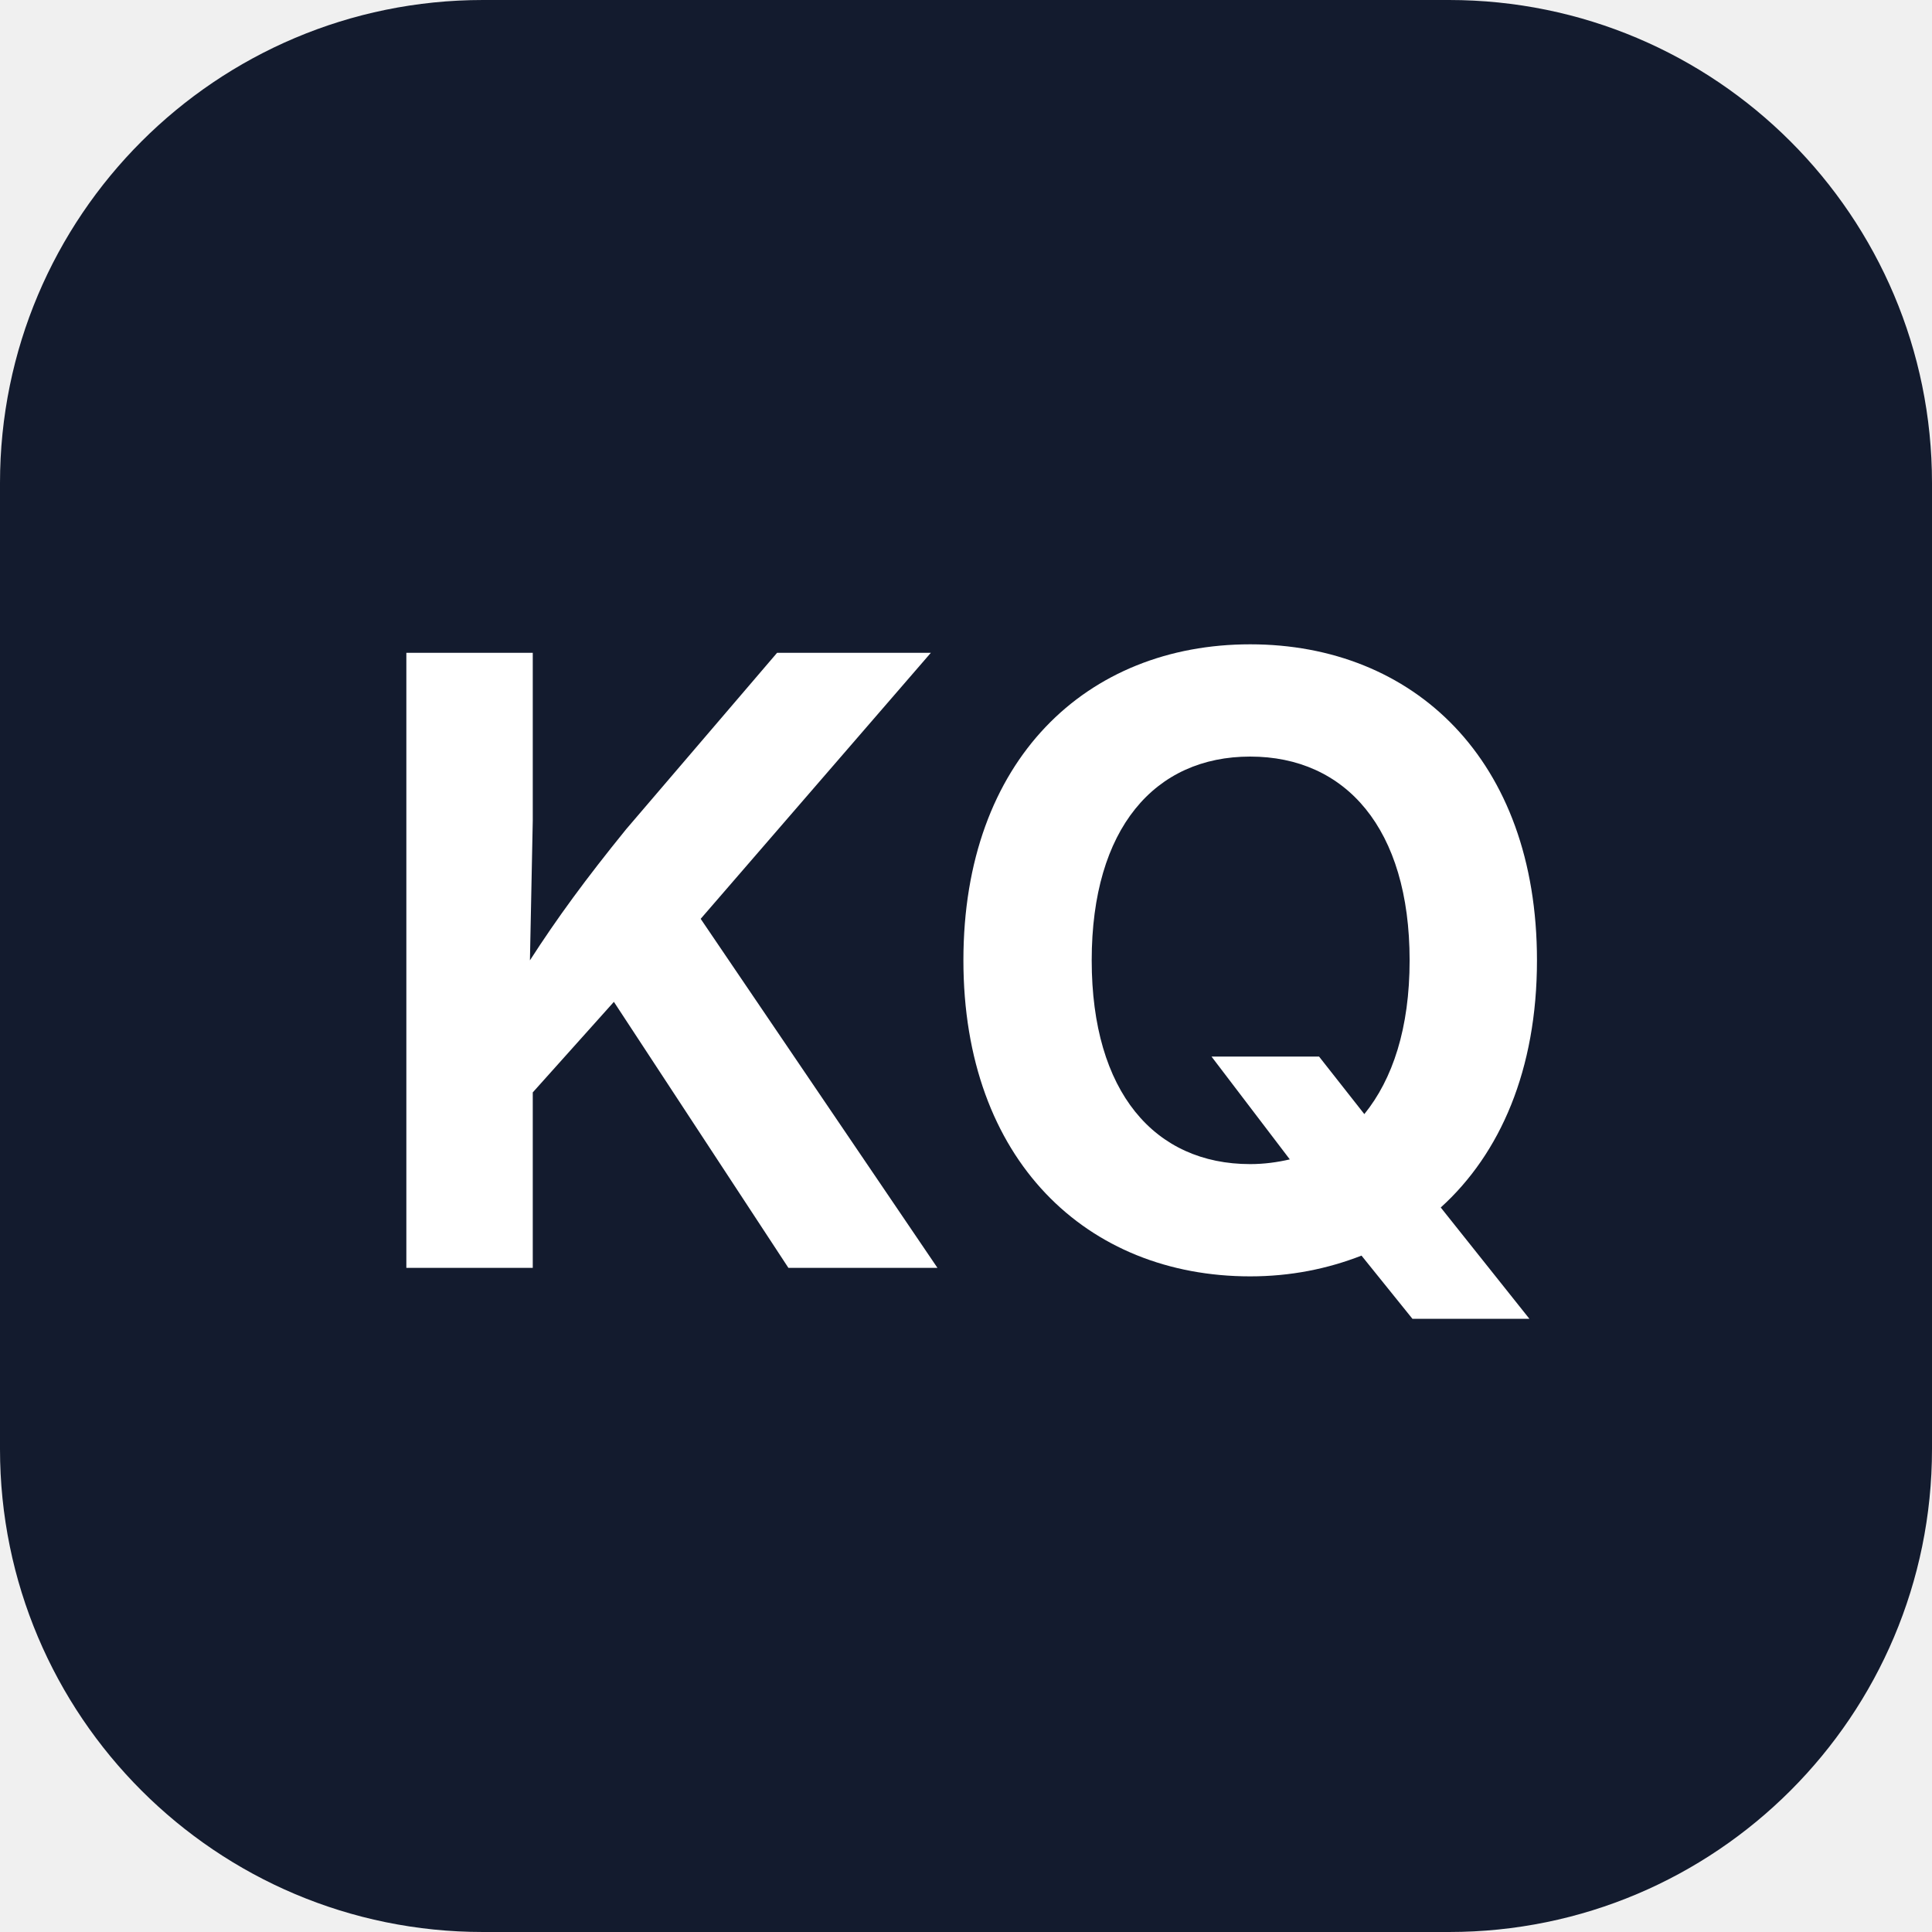
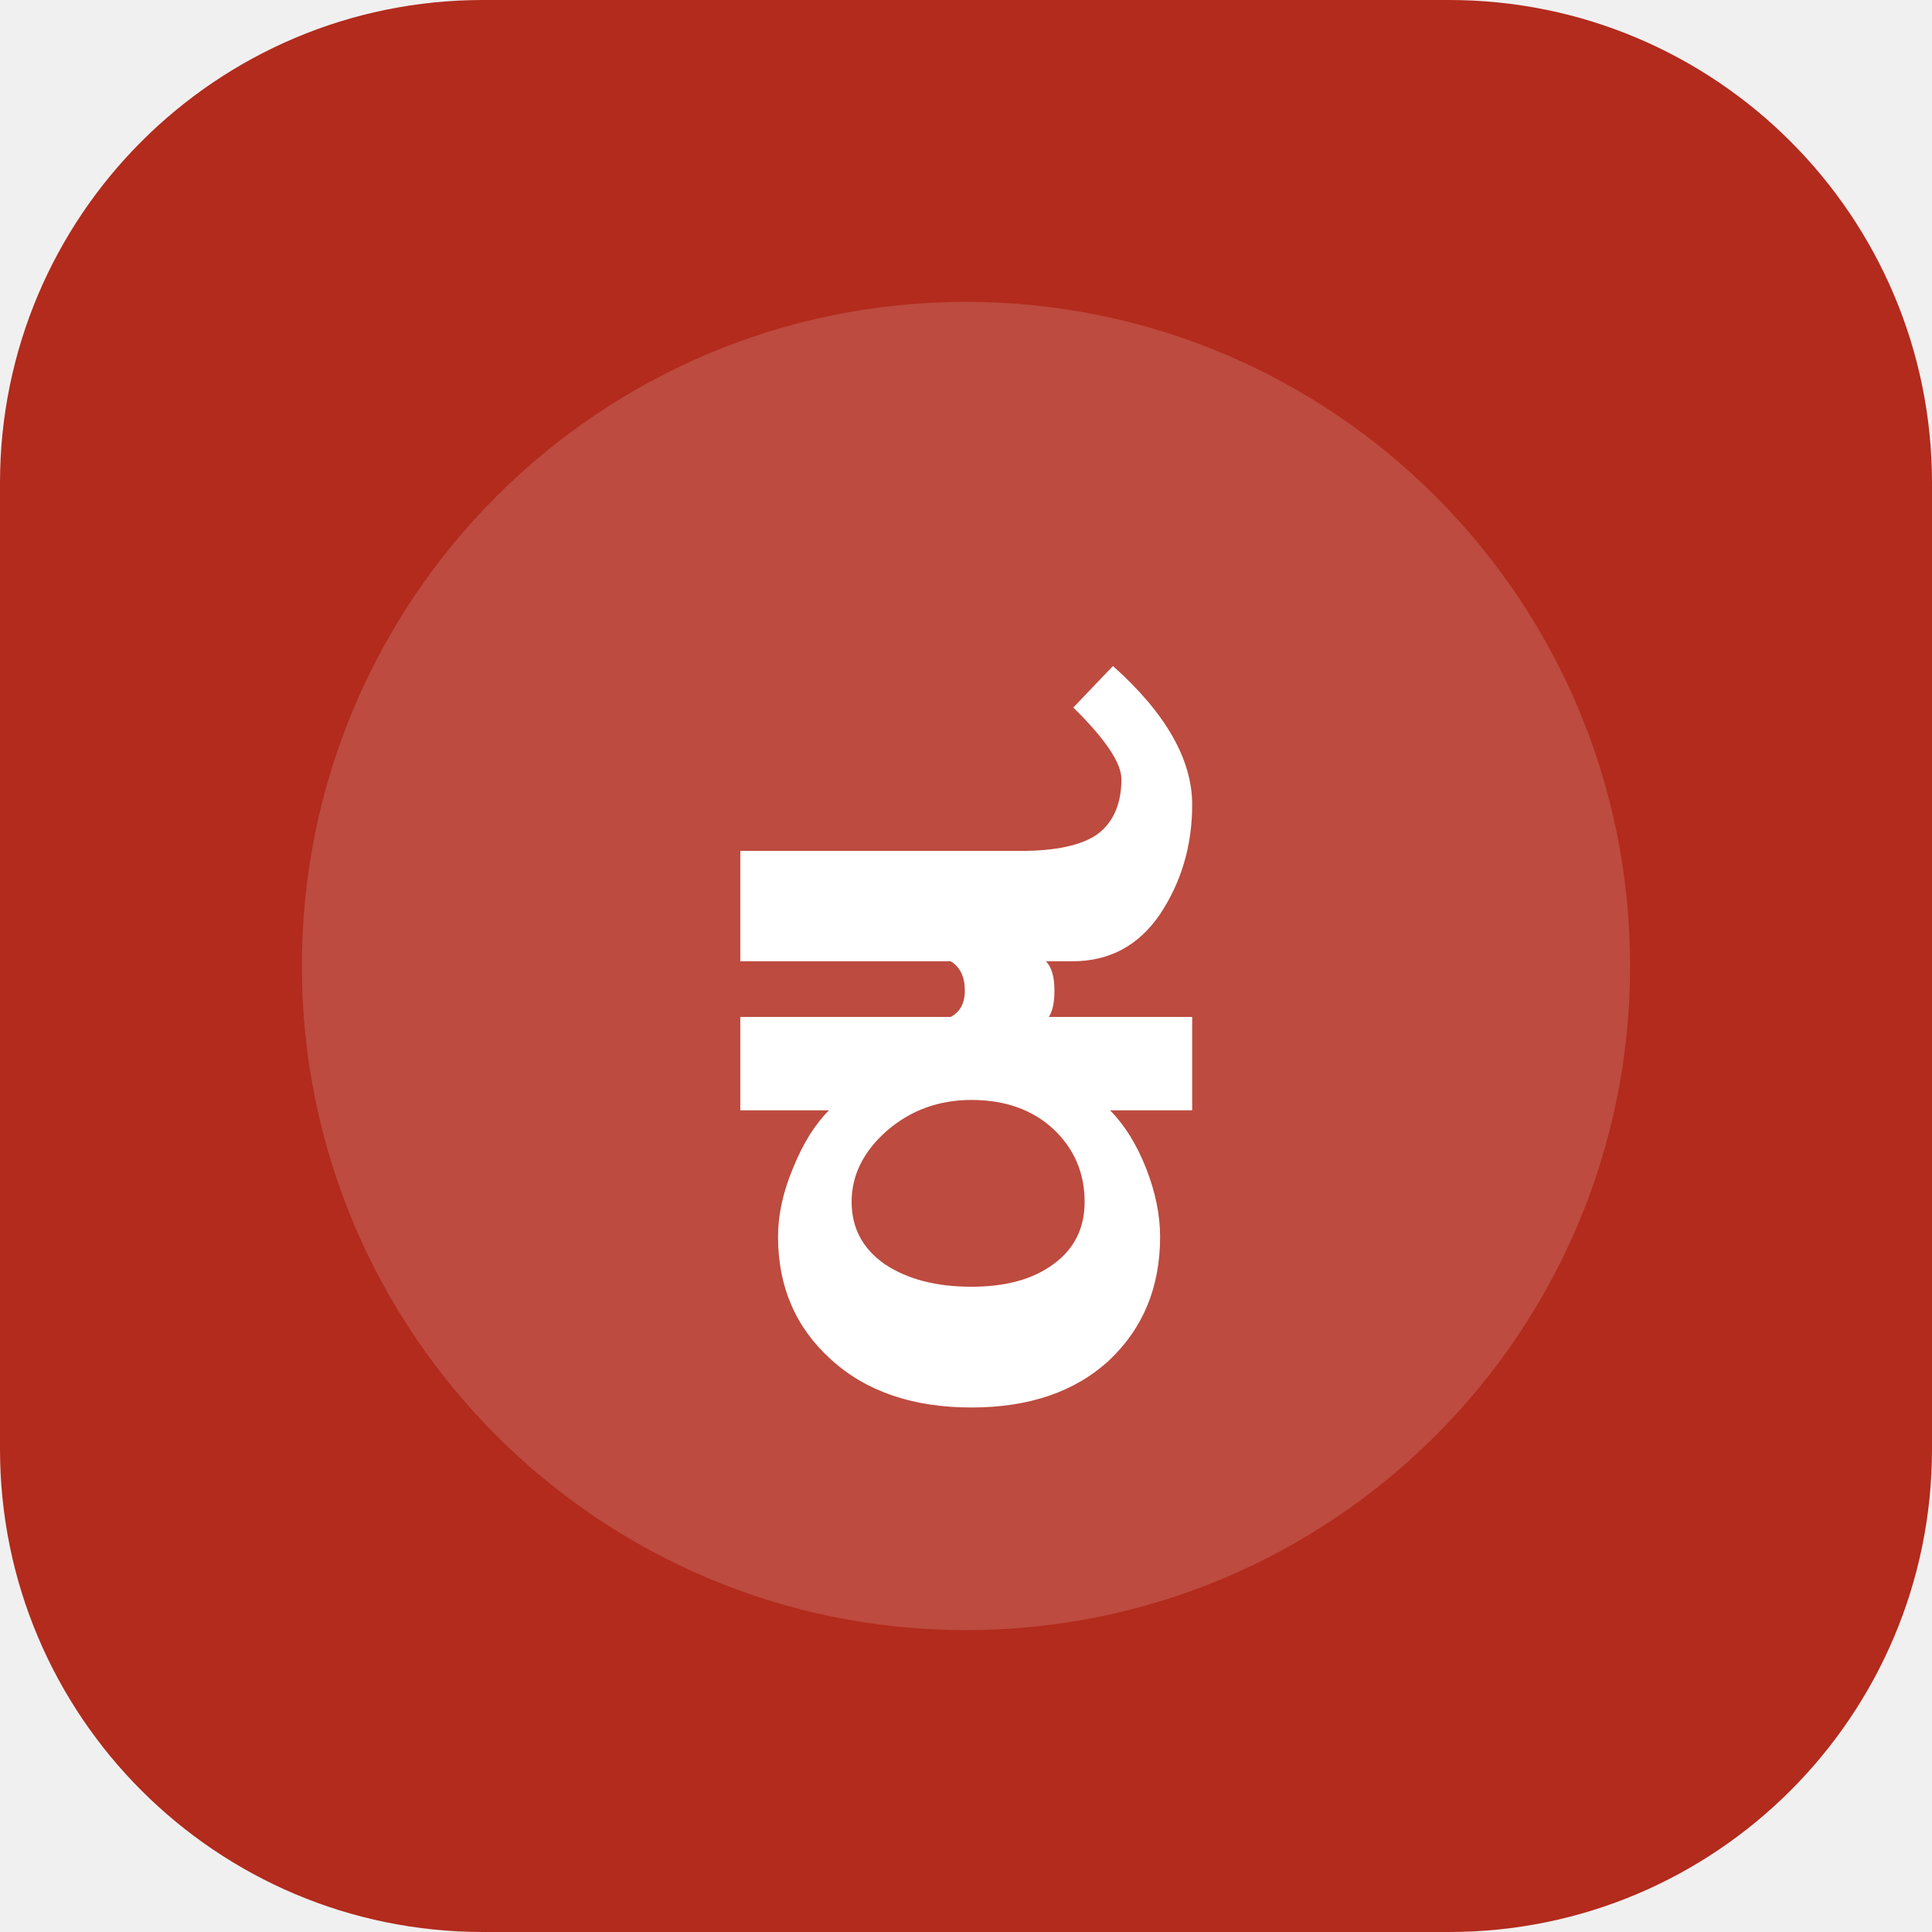
<svg xmlns="http://www.w3.org/2000/svg" viewBox="0 0 32 32" width="32" height="32">
-   <rect width="32" height="32" rx="8" fill="#131b2e" />
-   <text x="16" y="21" font-family="system-ui, -apple-system, sans-serif" font-weight="bold" font-size="14" fill="#ffffff" text-anchor="middle">KQ</text>
+   <rect width="32" height="32" rx="8" fill="#b22b1d" />
+   <circle cx="16" cy="16" r="11" fill="#ffffff" opacity="0.15" />
+   <text x="16" y="23" font-family="system-ui, -apple-system, sans-serif" font-weight="bold" font-size="18" fill="#ffffff" text-anchor="middle">ಕ</text>
</svg>
